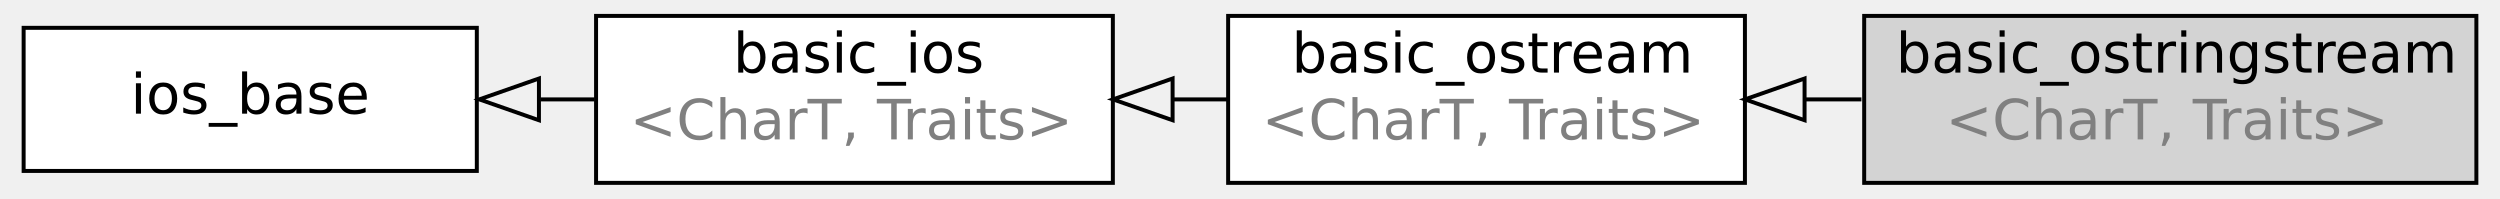
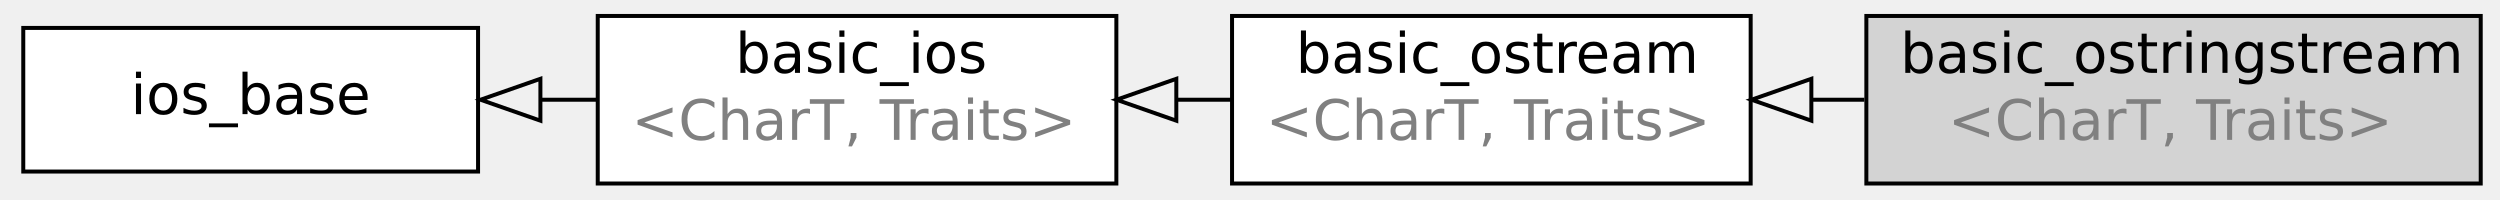
- <svg xmlns="http://www.w3.org/2000/svg" width="566px" height="45px" viewBox="0.00 0.00 627.00 50.00">
+ <svg xmlns="http://www.w3.org/2000/svg" width="564px" height="45px" viewBox="0.00 0.00 625.00 50.00">
  <g id="graph1" class="graph" transform="rotate(0) translate(4 46)">
    <g id="node1" class="node">
      <a>
        <polygon fill="white" stroke="black" points="115,-39 1,-39 1,-3 115,-3 115,-39" />
        <text text-anchor="middle" x="58" y="-17.4" font-family="DejaVu Sans, verdana, sans-serif" font-size="14.00">ios_base</text>
      </a>
    </g>
    <g id="node2" class="node">
      <a>
        <polygon fill="white" stroke="black" points="275,-42 145,-42 145,-2.13163e-14 275,-7.10543e-15 275,-42" />
        <text text-anchor="start" x="179.5" y="-27.733" font-family="DejaVu Sans, verdana, sans-serif" font-size="14.00">basic_ios</text>
        <text text-anchor="start" x="153.5" y="-10.933" font-family="DejaVu Sans, verdana, sans-serif" font-size="14.00" fill="#808080">&lt;CharT, Traits&gt;</text>
      </a>
    </g>
    <g id="edge2" class="edge">
      <path fill="none" stroke="black" d="M144.656,-21C140.13,-21 135.553,-21 130.99,-21" />
      <polygon fill="none" stroke="black" points="130.627,-15.75 115.627,-21 130.627,-26.25 130.627,-15.75" />
    </g>
    <g id="node3" class="node">
      <a>
        <polygon fill="white" stroke="black" points="434,-42 304,-42 304,-2.13163e-14 434,-7.10543e-15 434,-42" />
        <text text-anchor="start" x="320" y="-27.733" font-family="DejaVu Sans, verdana, sans-serif" font-size="14.00">basic_ostream</text>
        <text text-anchor="start" x="312.5" y="-10.933" font-family="DejaVu Sans, verdana, sans-serif" font-size="14.00" fill="#808080">&lt;CharT, Traits&gt;</text>
      </a>
    </g>
    <g id="edge4" class="edge">
      <path fill="none" stroke="black" d="M303.87,-21C299.408,-21 294.883,-21 290.354,-21" />
      <polygon fill="none" stroke="black" points="290.029,-15.75 275.029,-21 290.029,-26.25 290.029,-15.75" />
    </g>
    <g id="node4" class="node">
      <a>
-         <polygon fill="lightgrey" stroke="black" points="618,-42 464,-42 464,-2.13163e-14 618,-7.10543e-15 618,-42" />
-         <text text-anchor="start" x="472" y="-27.733" font-family="DejaVu Sans, verdana, sans-serif" font-size="14.00">basic_ostringstream</text>
-         <text text-anchor="start" x="484.5" y="-10.933" font-family="DejaVu Sans, verdana, sans-serif" font-size="14.00" fill="#808080">&lt;CharT, Traits&gt;</text>
+         <polygon fill="lightgrey" stroke="black" points="617,-42 463,-42 463,-2.13163e-14 617,-7.10543e-15 617,-42" />
+         <text text-anchor="start" x="471.5" y="-27.733" font-family="DejaVu Sans, verdana, sans-serif" font-size="14.00">basic_ostringstream</text>
+         <text text-anchor="start" x="483.5" y="-10.933" font-family="DejaVu Sans, verdana, sans-serif" font-size="14.00" fill="#808080">&lt;CharT, Traits&gt;</text>
      </a>
    </g>
    <g id="edge6" class="edge">
-       <path fill="none" stroke="black" d="M463.303,-21C458.56,-21 453.782,-21 449.029,-21" />
-       <polygon fill="none" stroke="black" points="449.004,-15.75 434.004,-21 449.004,-26.25 449.004,-15.75" />
+       <path fill="none" stroke="black" d="M462.505,-21C458.221,-21 453.909,-21 449.614,-21" />
+       <polygon fill="none" stroke="black" points="449.212,-15.75 434.212,-21 449.212,-26.25 449.212,-15.75" />
    </g>
  </g>
</svg>
